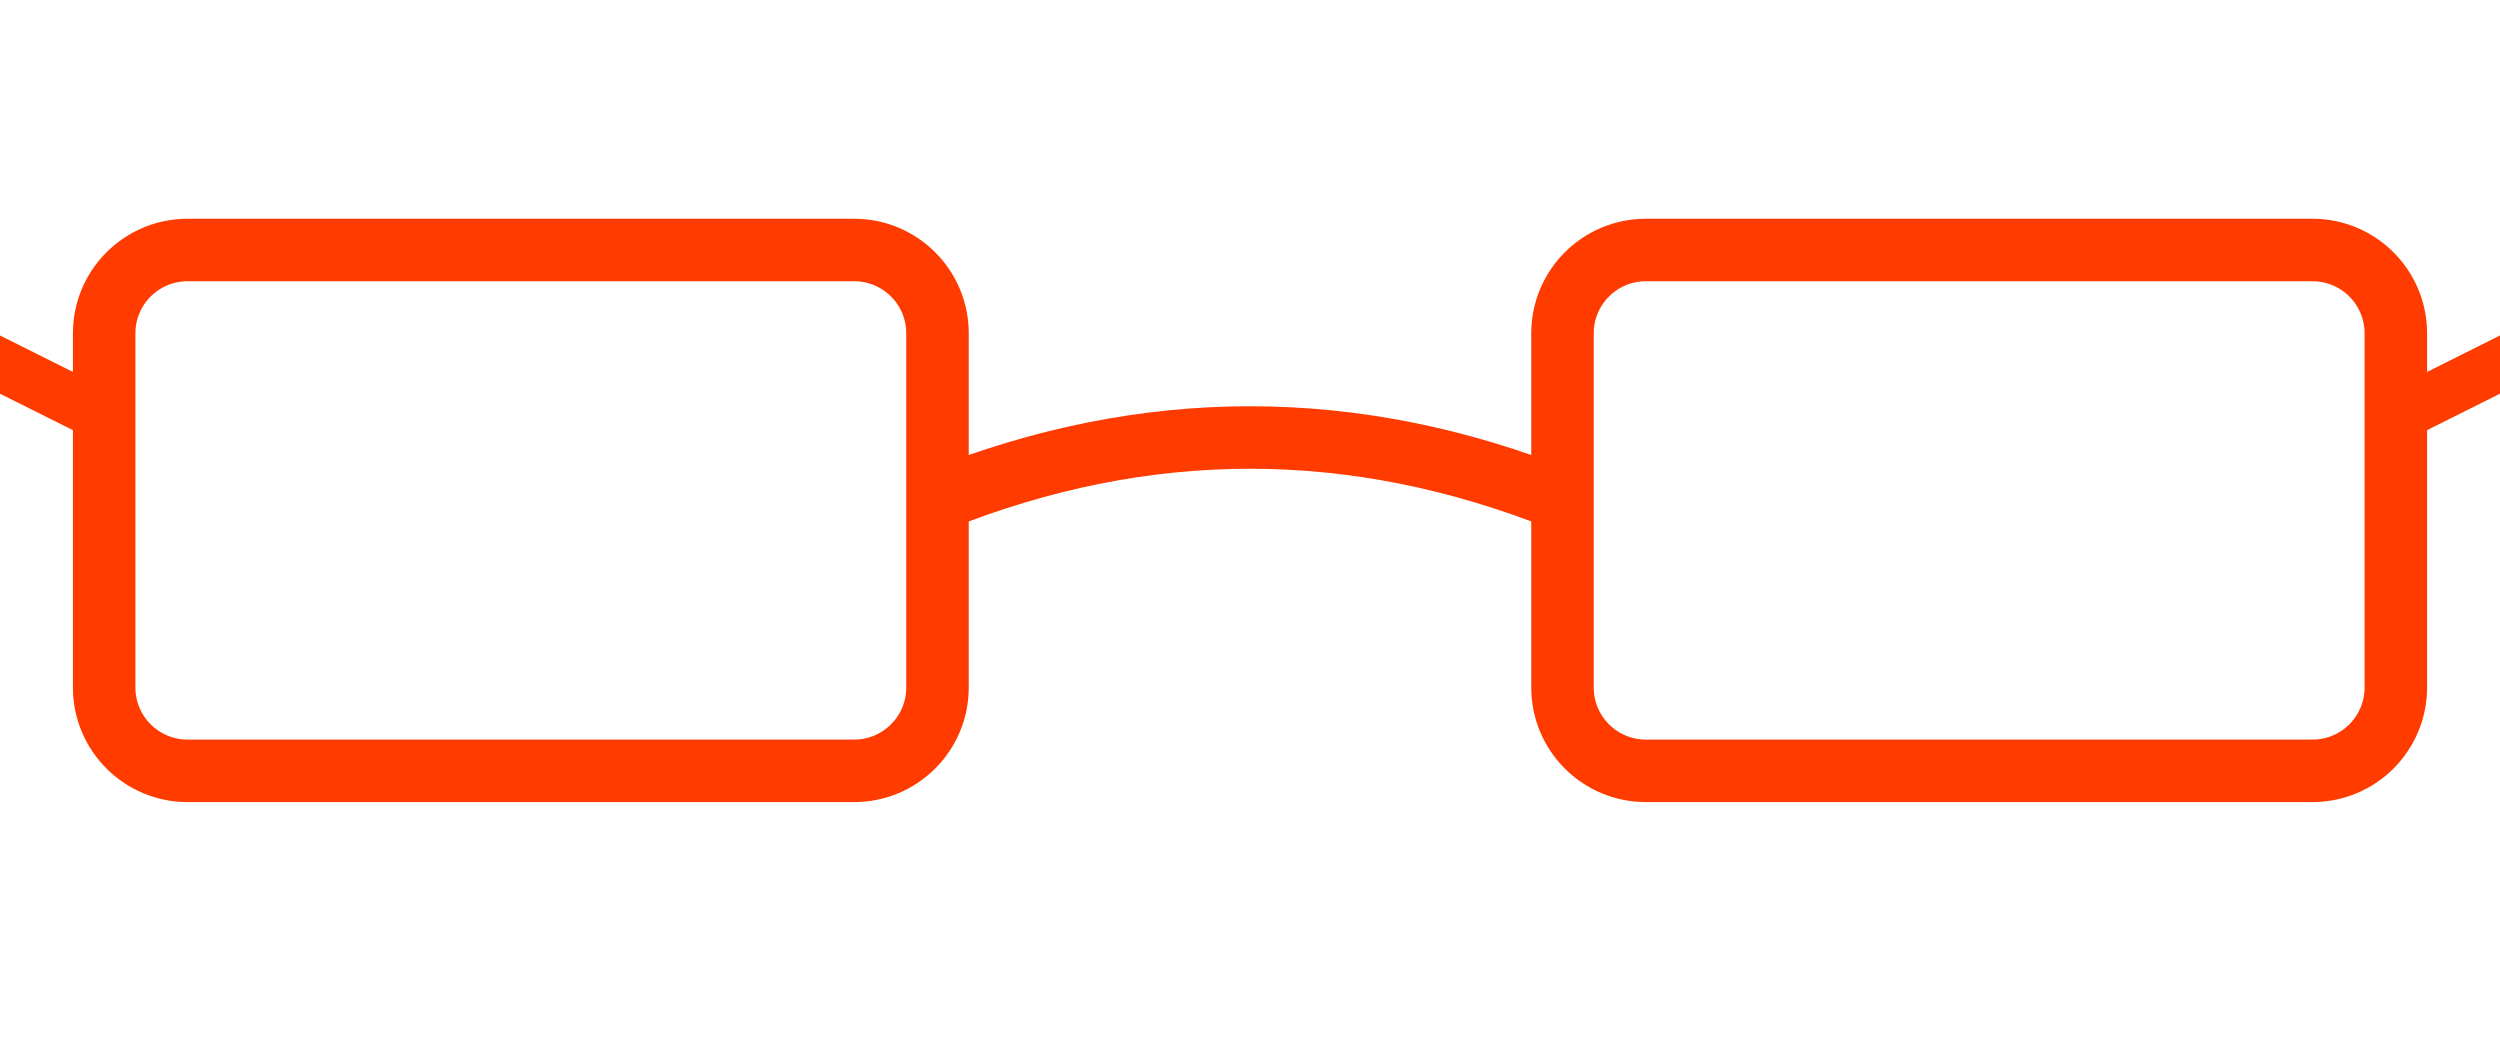
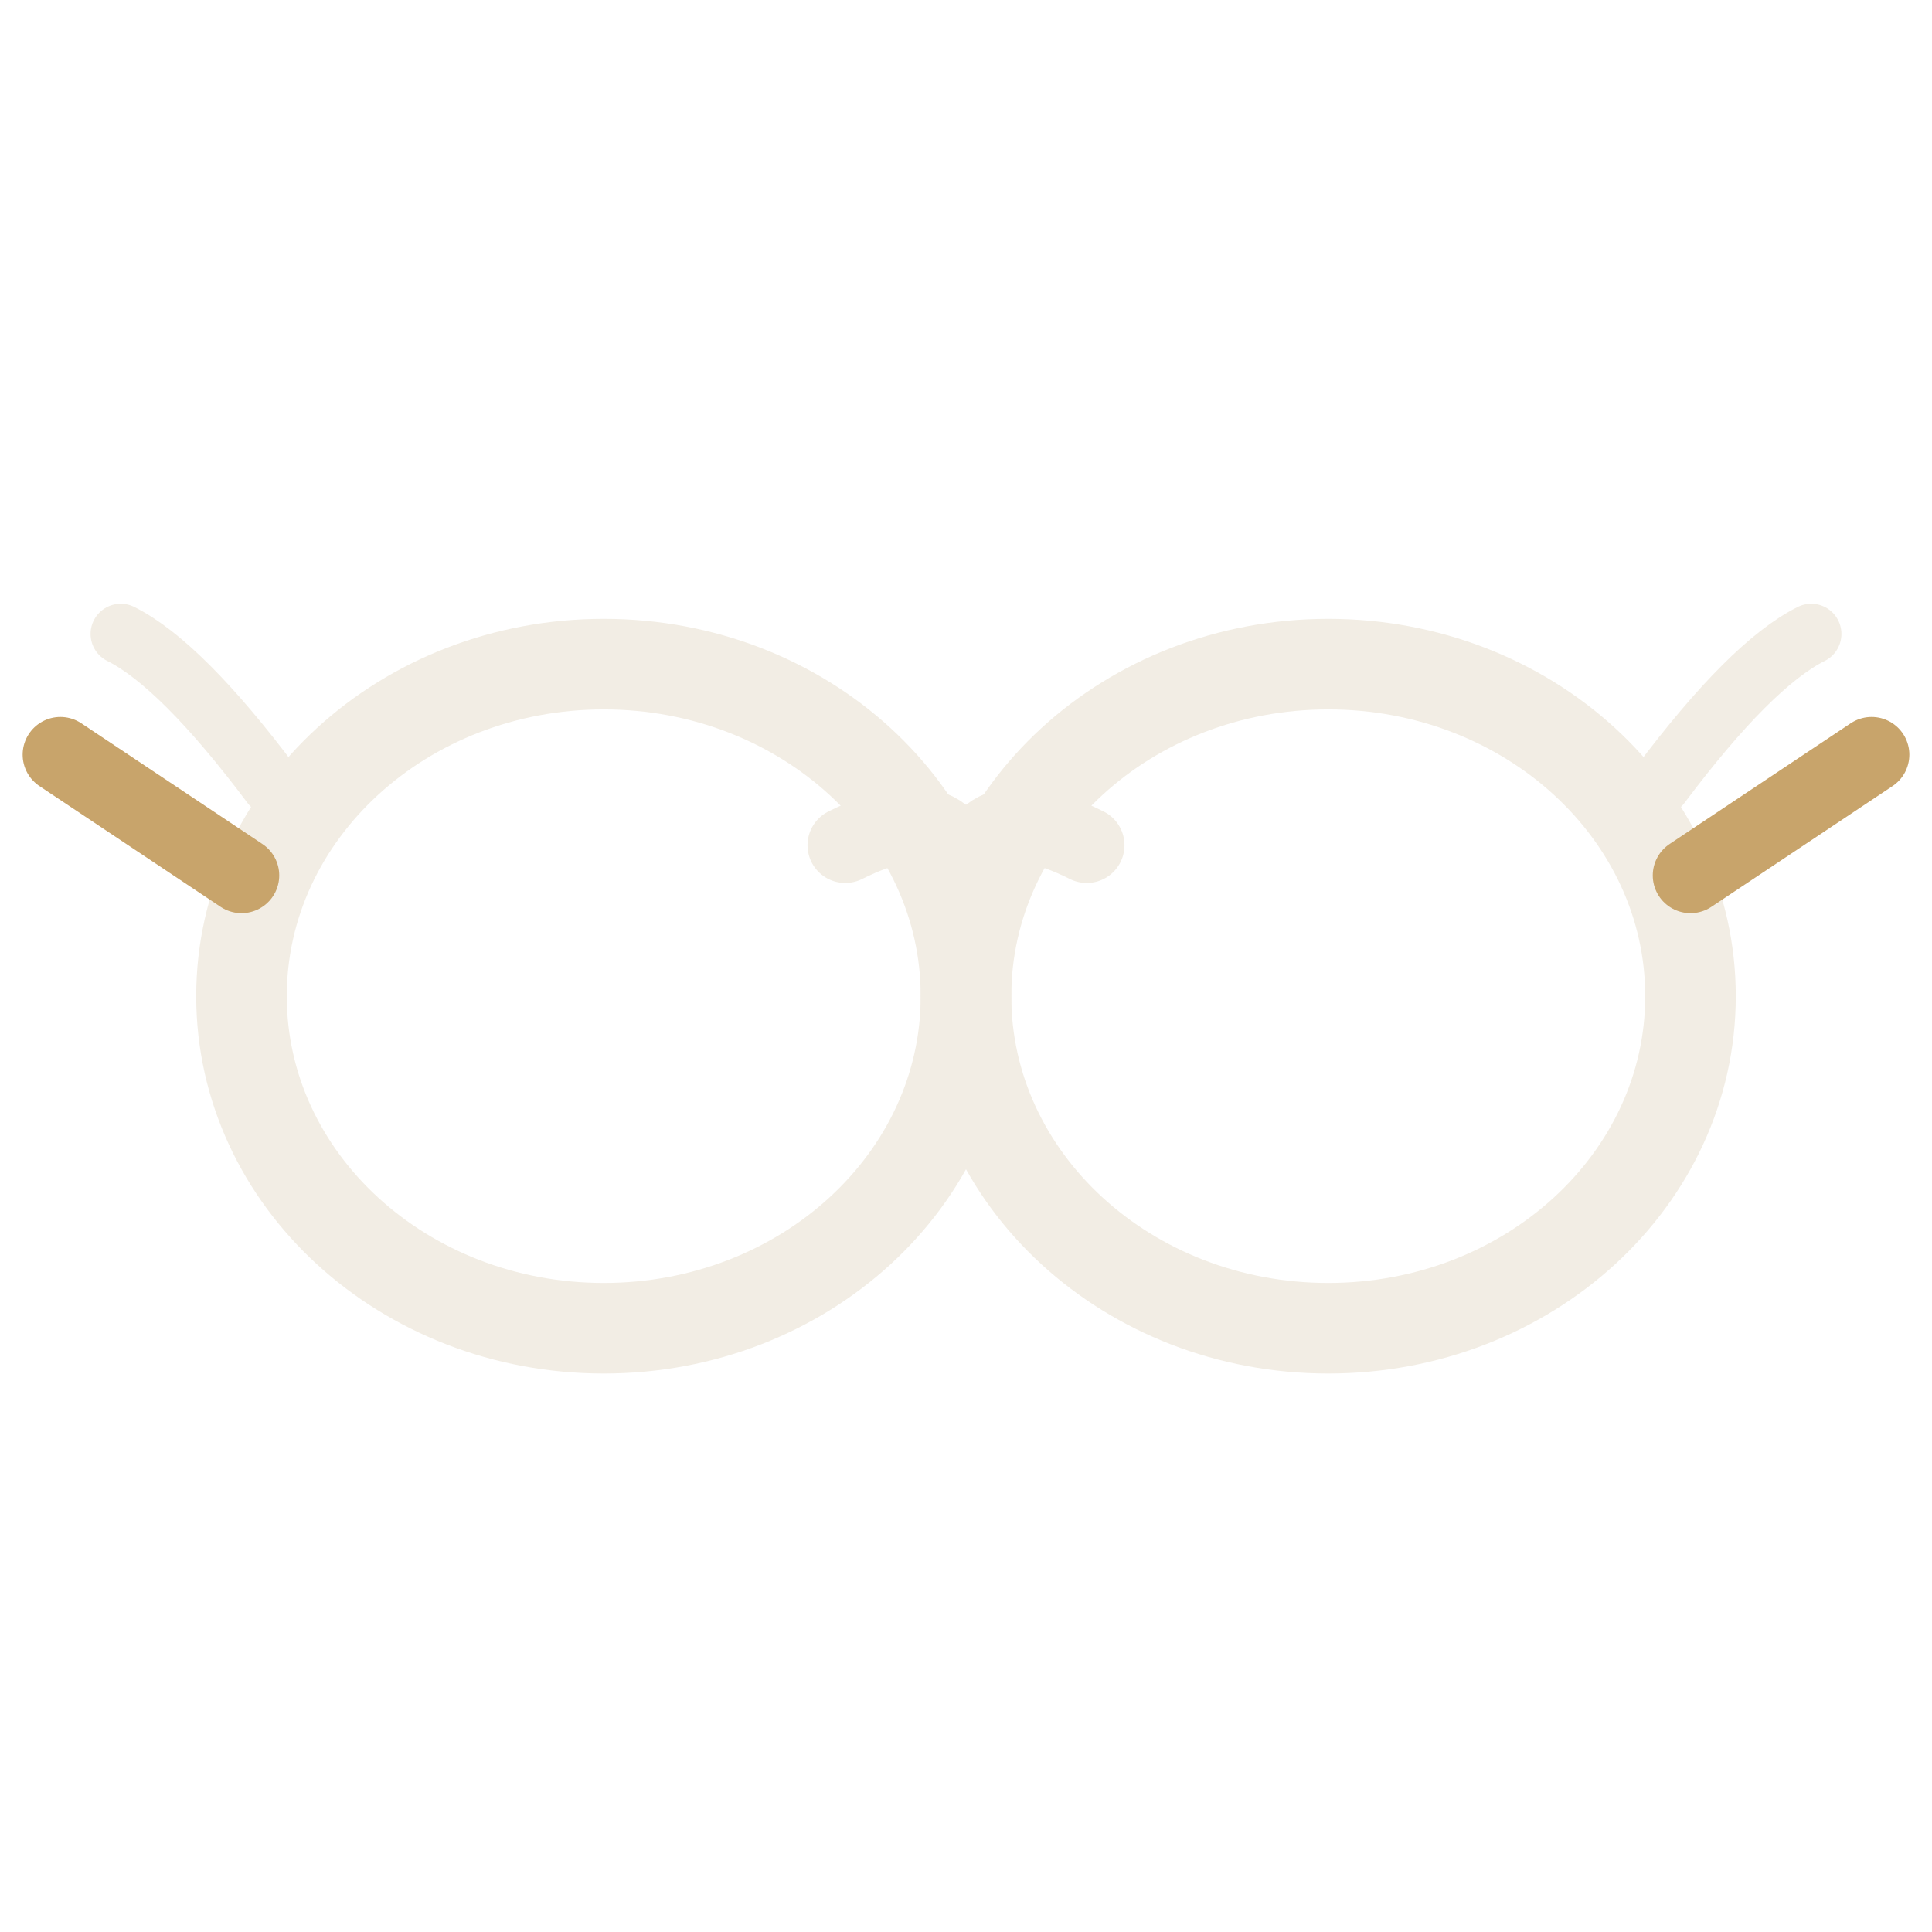
- <svg xmlns="http://www.w3.org/2000/svg" viewBox="0 0 120 50" fill="none">
-   <rect x="5" y="12" width="40" height="25" rx="4" stroke="#FF3B00" stroke-width="3" fill="none" />
-   <rect x="75" y="12" width="40" height="25" rx="4" stroke="#FF3B00" stroke-width="3" fill="none" />
-   <path d="M45 24 Q60 18 75 24" stroke="#FF3B00" stroke-width="3" fill="none" />
-   <path d="M5 20 L-5 15" stroke="#FF3B00" stroke-width="2.5" stroke-linecap="round" />
-   <path d="M115 20 L125 15" stroke="#FF3B00" stroke-width="2.5" stroke-linecap="round" />
+ <svg xmlns="http://www.w3.org/2000/svg" viewBox="0 0 64 64" fill="none">
+   <ellipse cx="20" cy="33" rx="12" ry="11" stroke="#F2EDE4" stroke-width="3" fill="none" />
+   <ellipse cx="44" cy="33" rx="12" ry="11" stroke="#F2EDE4" stroke-width="3" fill="none" />
+   <path d="M32 30 Q32 26 36 28" stroke="#F2EDE4" stroke-width="2.5" fill="none" stroke-linecap="round" />
+   <path d="M32 30 Q32 26 28 28" stroke="#F2EDE4" stroke-width="2.5" fill="none" stroke-linecap="round" />
+   <path d="M8 29 L2 25" stroke="#C8A46B" stroke-width="2.5" stroke-linecap="round" />
+   <path d="M56 29 L62 25" stroke="#C8A46B" stroke-width="2.5" stroke-linecap="round" />
+   <path d="M9 26 Q6 22 4 21" stroke="#F2EDE4" stroke-width="2" stroke-linecap="round" fill="none" />
+   <path d="M55 26 Q58 22 60 21" stroke="#F2EDE4" stroke-width="2" stroke-linecap="round" fill="none" />
</svg>
